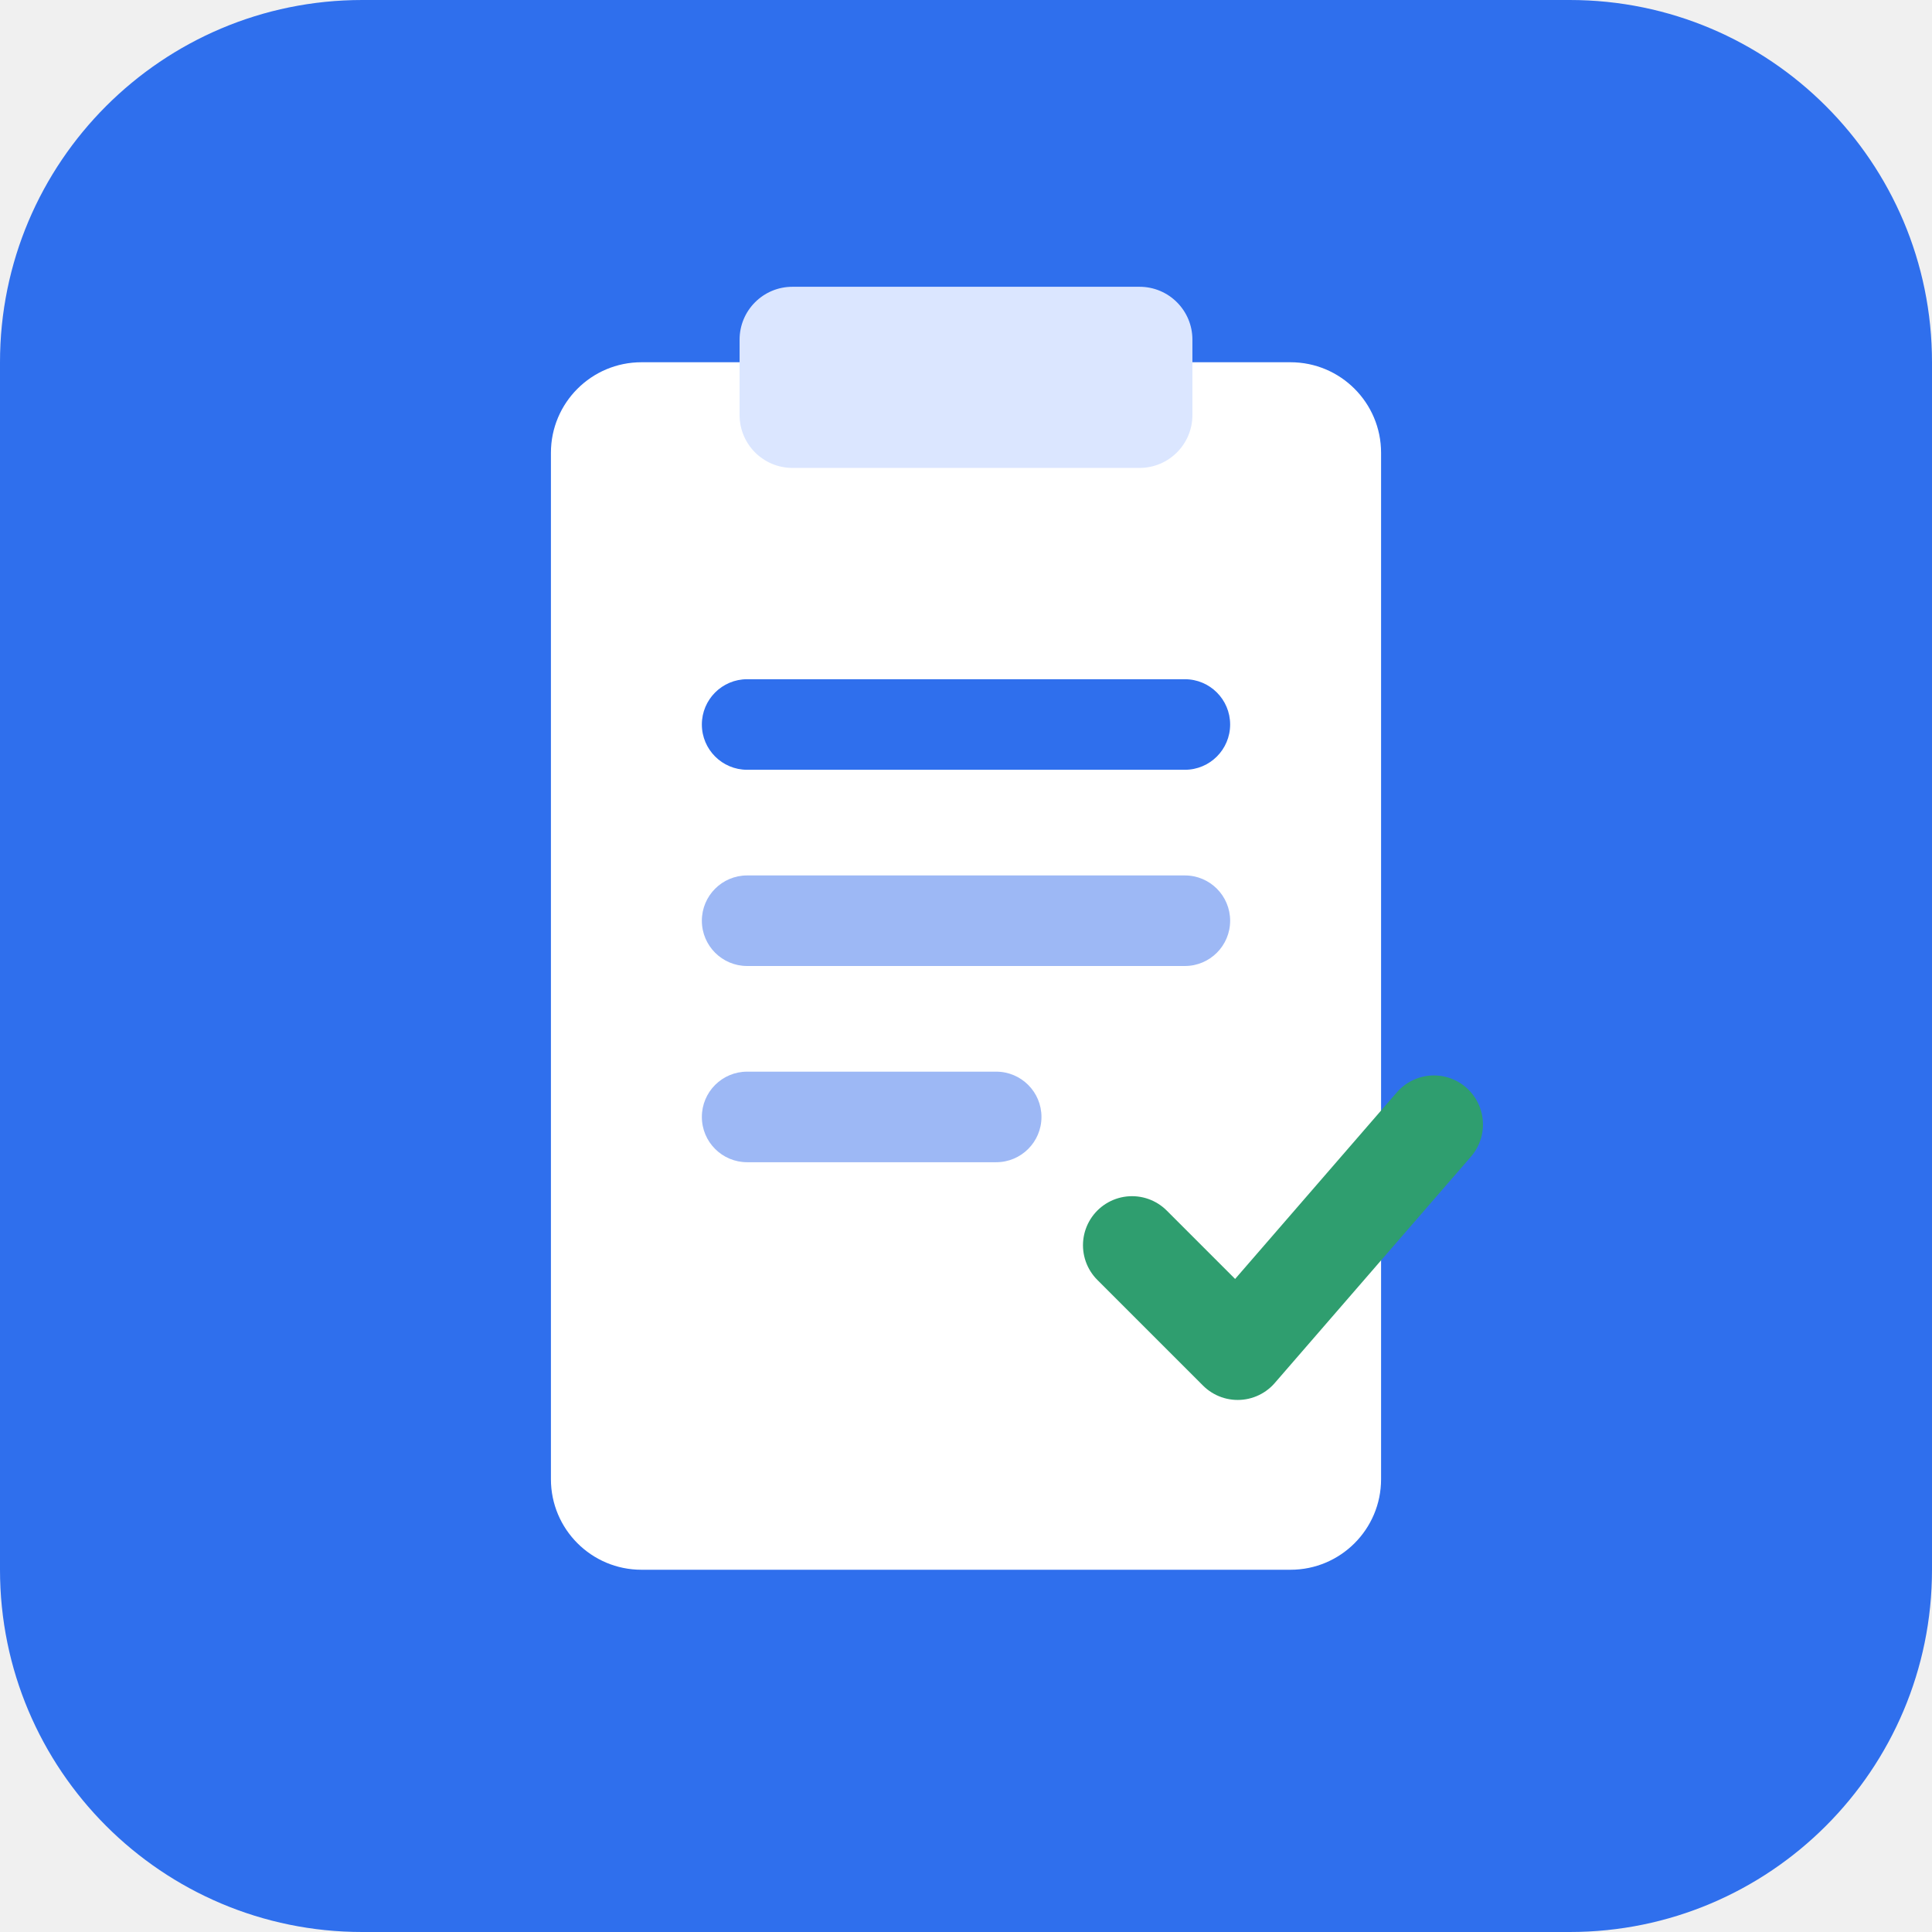
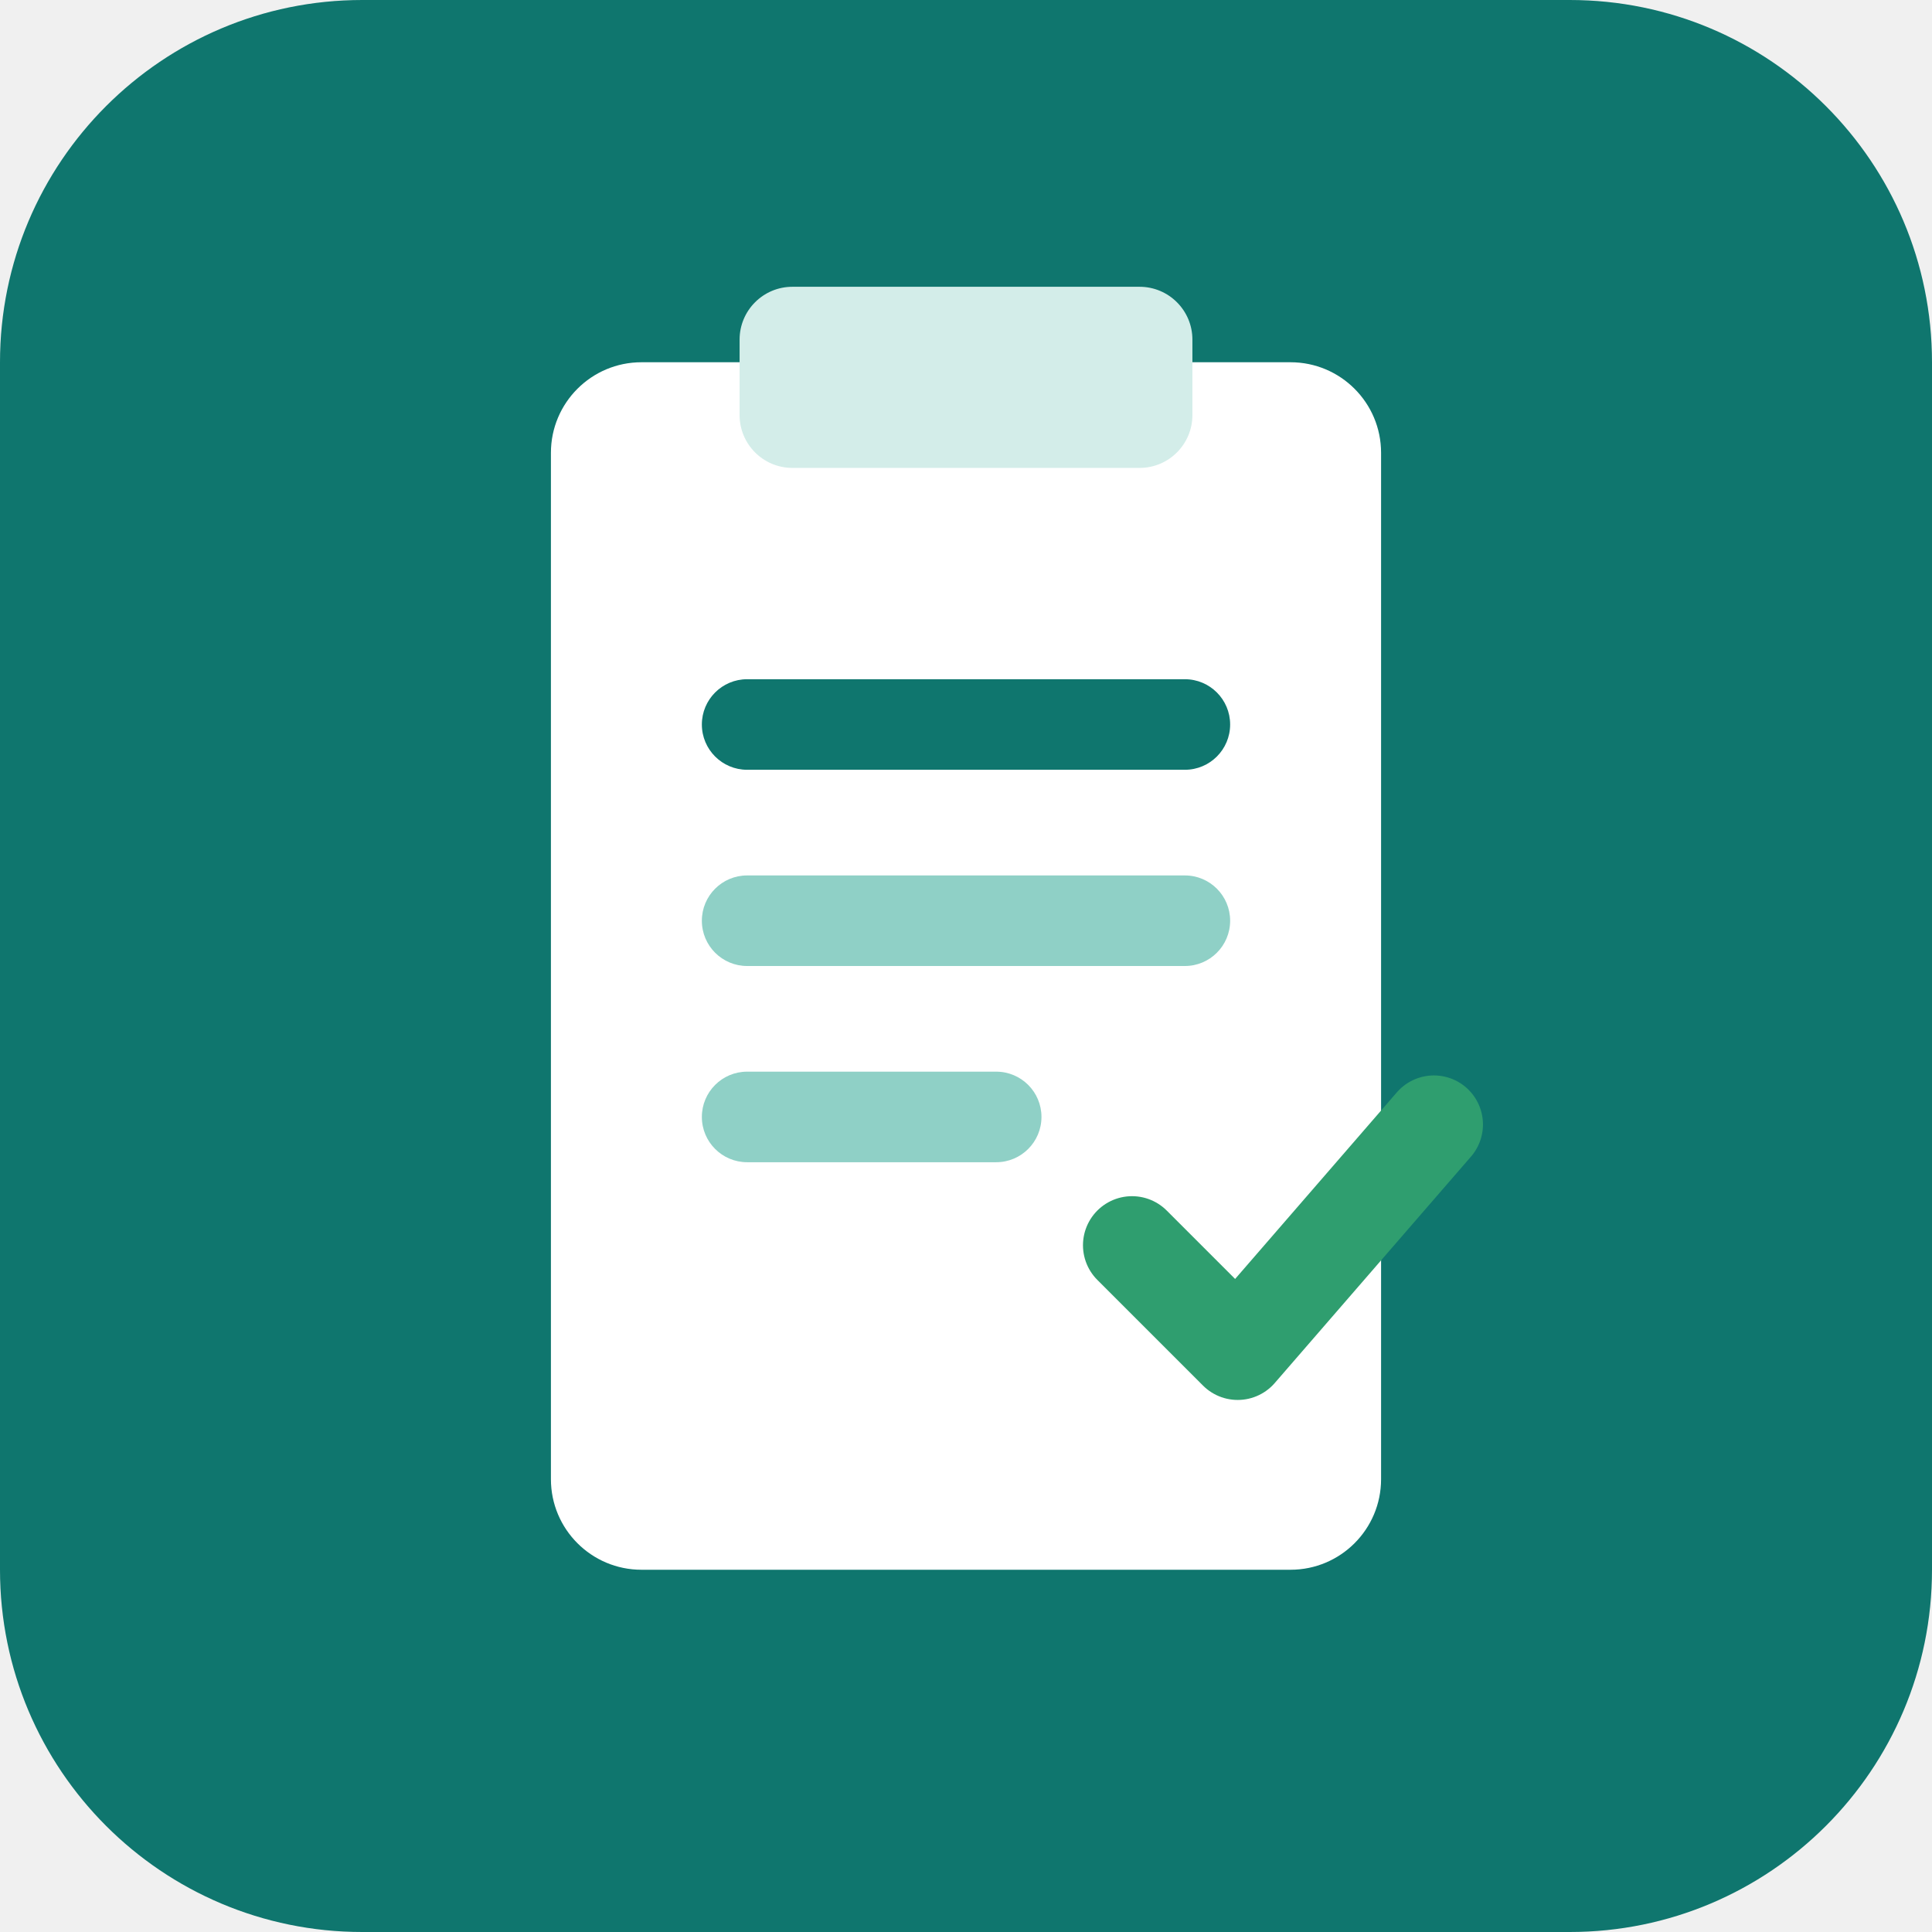
<svg xmlns="http://www.w3.org/2000/svg" viewBox="0 0 512 512">
-   <rect width="512" height="512" rx="96" fill="#2f6fed" />
+   <rect width="512" height="512" rx="96" fill="#0f766e" />
  <rect x="146" y="96" width="220" height="320" rx="24" fill="#ffffff" />
-   <rect x="196" y="76" width="120" height="48" rx="14" fill="#dbe6ff" />
-   <rect x="186" y="180" width="140" height="24" rx="12" fill="#2f6fed" />
-   <rect x="186" y="232" width="140" height="24" rx="12" fill="#9db8f5" />
-   <rect x="186" y="284" width="90" height="24" rx="12" fill="#9db8f5" />
+   <rect x="196" y="76" width="120" height="48" rx="14" fill="#d3ede9" />
+   <rect x="186" y="180" width="140" height="24" rx="12" fill="#0f766e" />
+   <rect x="186" y="232" width="140" height="24" rx="12" fill="#8fd0c6" />
+   <rect x="186" y="284" width="90" height="24" rx="12" fill="#8fd0c6" />
  <path d="M300 330 l28 28 l52 -60" fill="none" stroke="#2f9e6f" stroke-width="26" stroke-linecap="round" stroke-linejoin="round" />
</svg>
